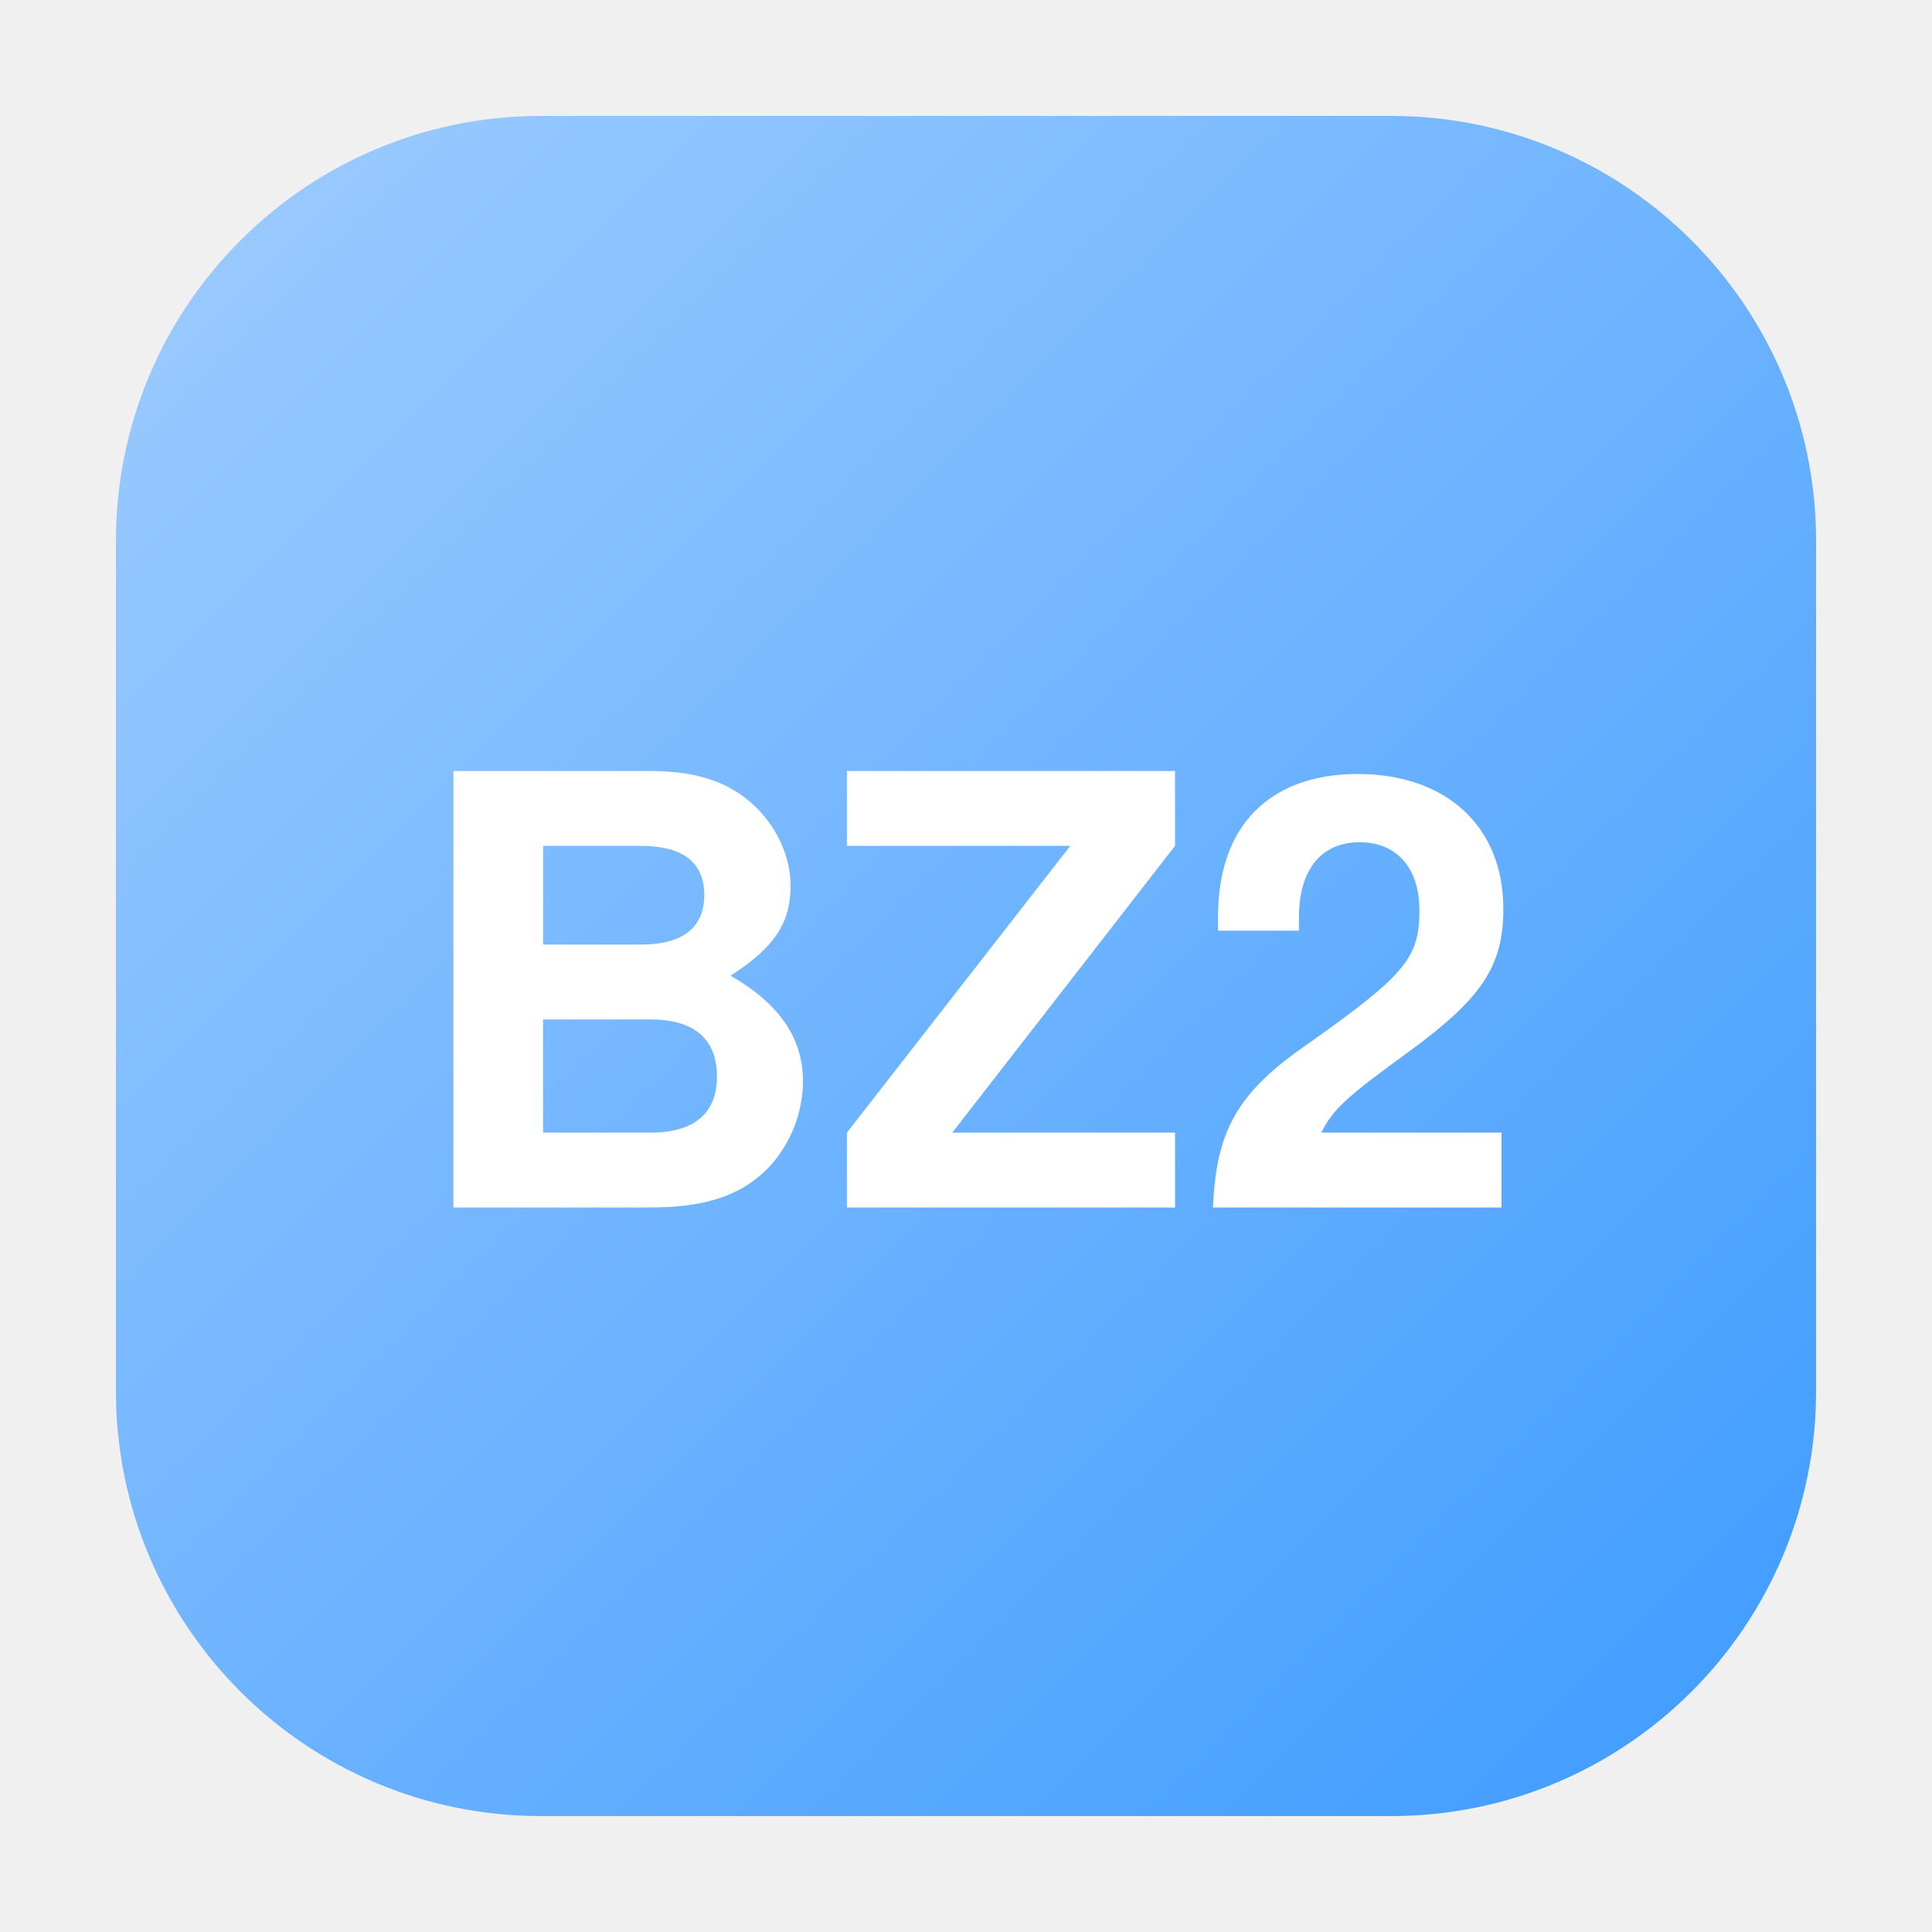
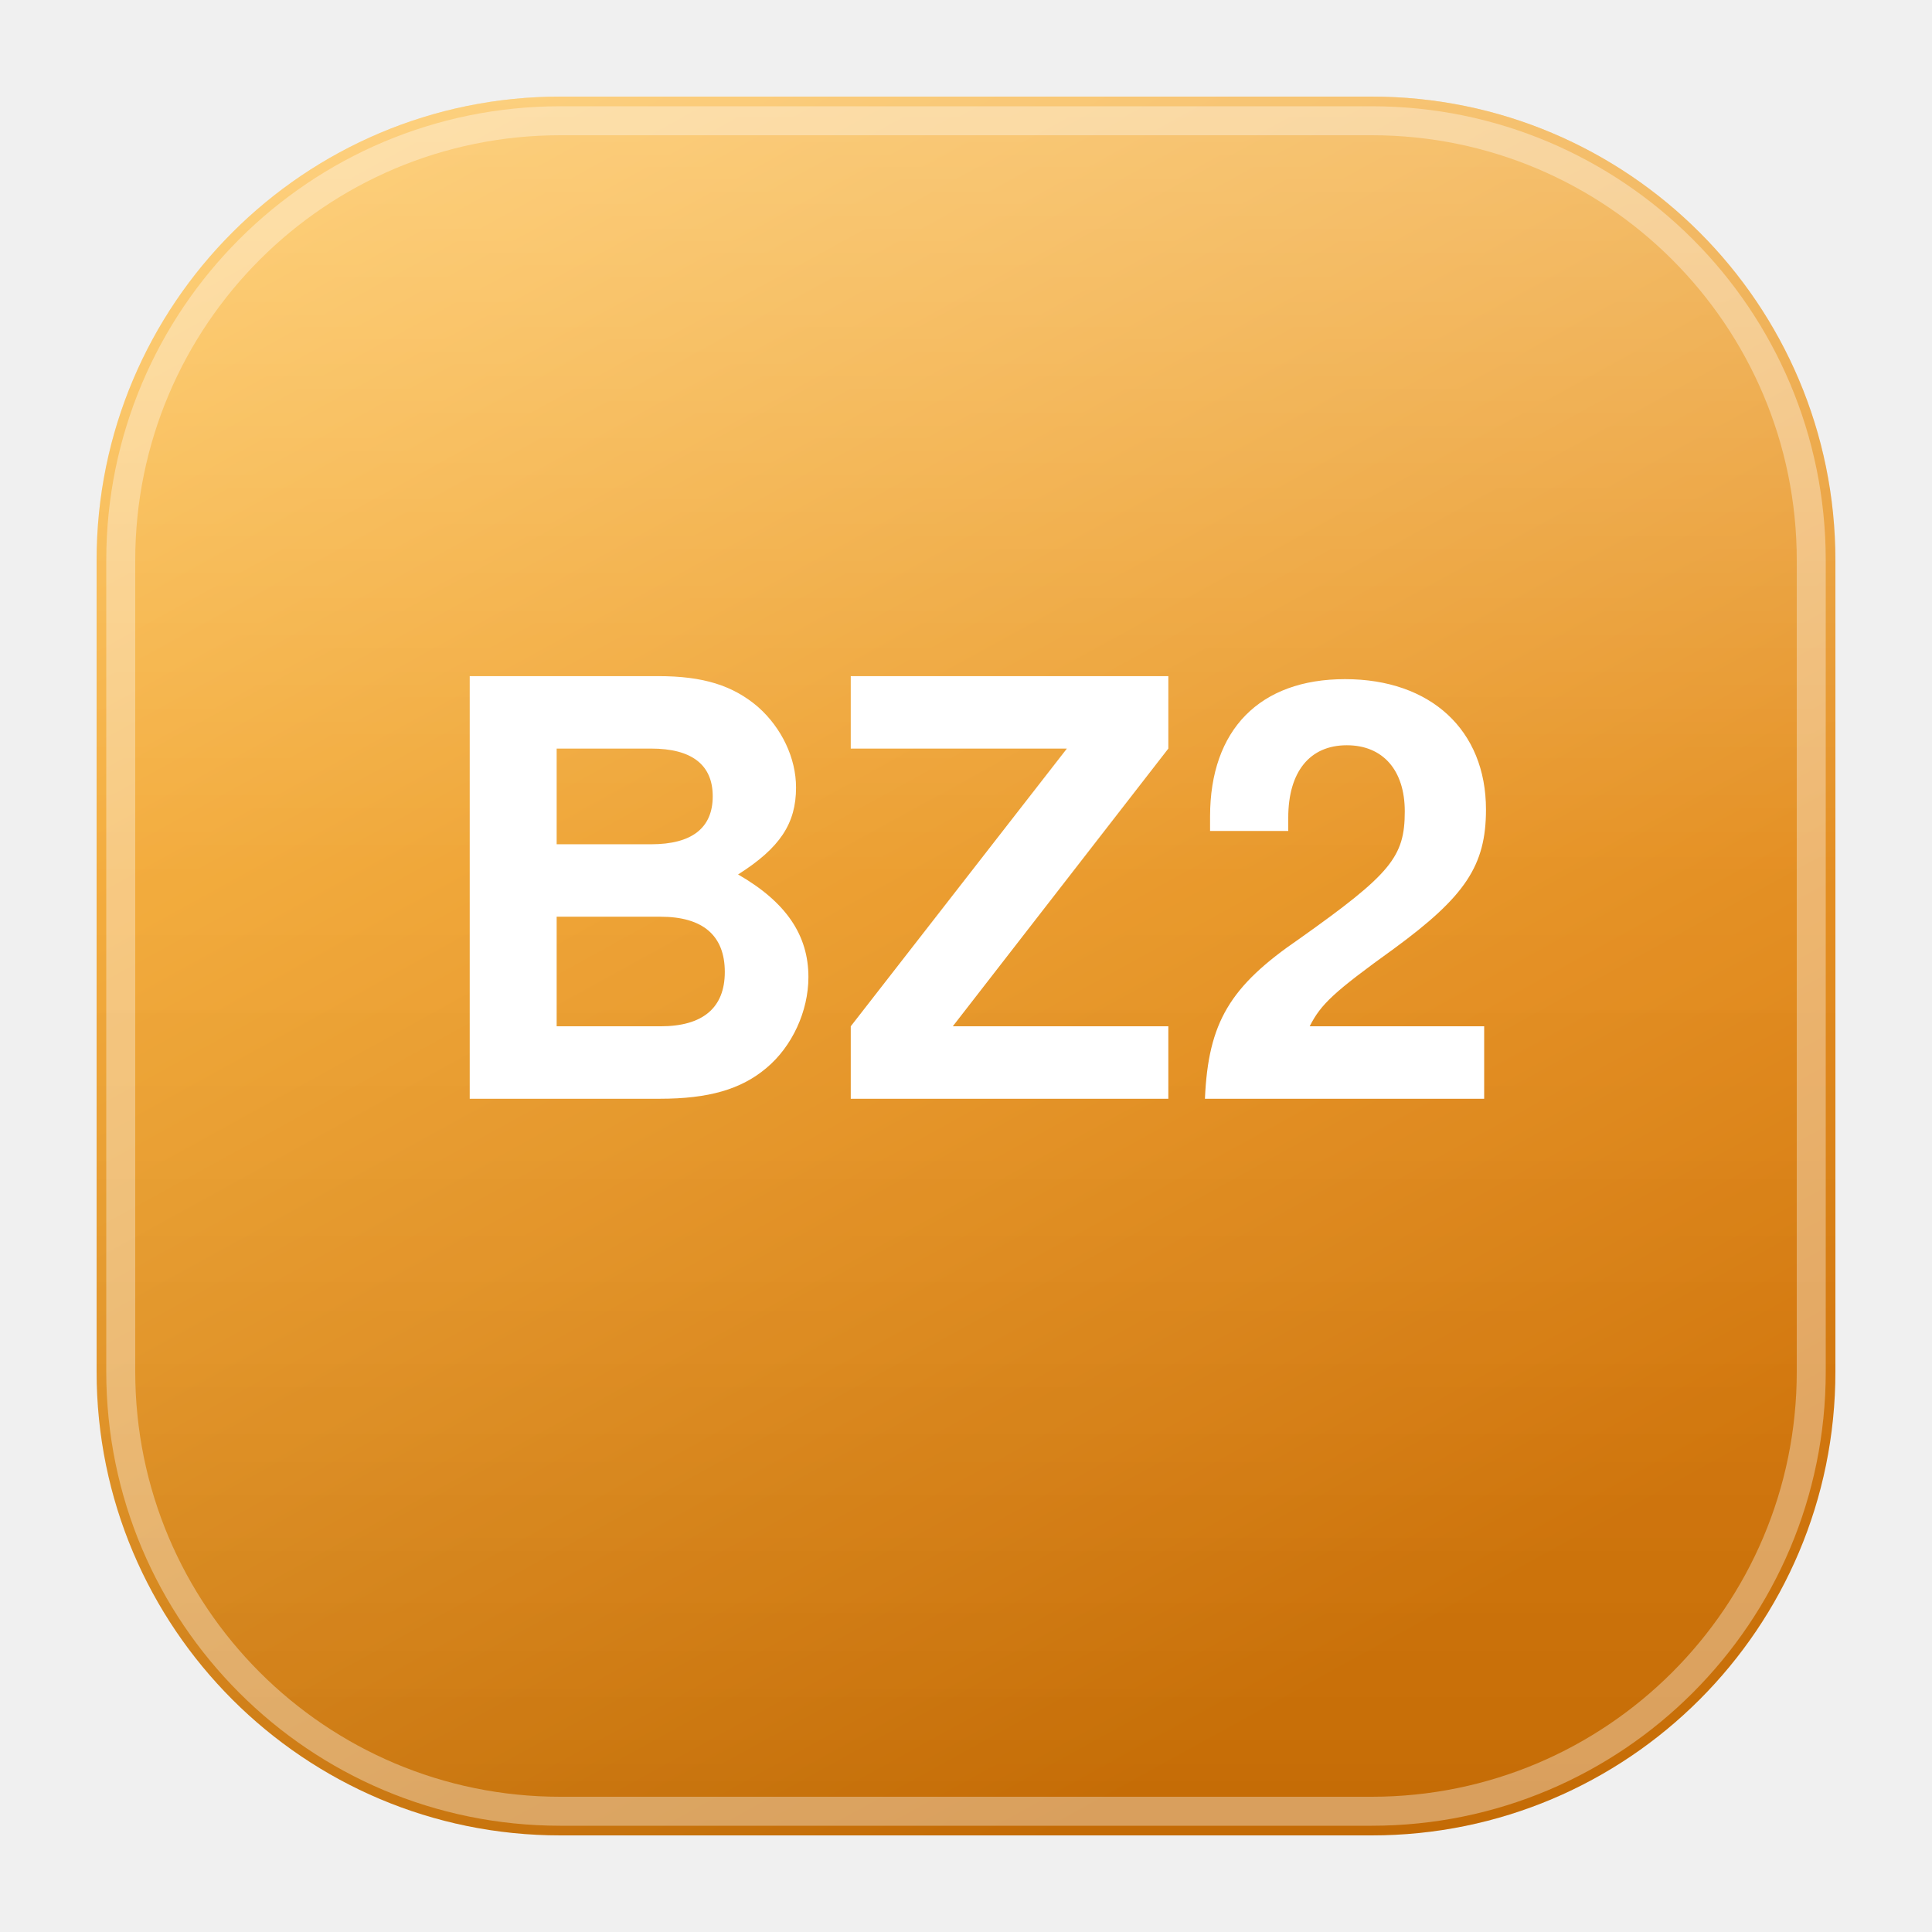
<svg xmlns="http://www.w3.org/2000/svg" viewBox="0 0 100 100">
  <defs>
-     <linearGradient id="g" x1="0" y1="0" x2="1" y2="1">
-       <stop offset="0" stop-color="#9FCCFF" />
-       <stop offset="1" stop-color="#3D9BFF" />
+     <linearGradient id="g" x1="0" y1="0" x2="0.55" y2="1">
+       <stop offset="0" stop-color="#FFC24D" />
+       <stop offset="1" stop-color="#D97706" />
+     </linearGradient>
+     <linearGradient id="s" x1="0" y1="0" x2="0" y2="1">
+       <stop offset="0" stop-color="#ffffff" stop-opacity="0.30" />
+       <stop offset="0.45" stop-color="#ffffff" stop-opacity="0.05" />
+       <stop offset="1" stop-color="#000000" stop-opacity="0.10" />
    </linearGradient>
  </defs>
-   <rect x="6" y="6" width="88" height="88" rx="22" fill="url(#g)" />
-   <text x="50" y="62.5" text-anchor="middle" font-family="Helvetica, Arial, sans-serif" font-weight="700" font-size="31" fill="#ffffff">BZ2</text>
+   <rect x="5" y="5" width="90" height="90" rx="24" fill="url(#g)" />
+   <rect x="5" y="5" width="90" height="90" rx="24" fill="url(#s)" />
+   <rect x="6.25" y="6.25" width="87.5" height="87.5" rx="22.75" fill="none" stroke="#ffffff" stroke-opacity="0.35" stroke-width="1.5" />
+   <text x="50" y="50" text-anchor="middle" dominant-baseline="central" font-family="Helvetica, Arial, sans-serif" font-weight="700" font-size="30" fill="#ffffff">BZ2</text>
</svg>
